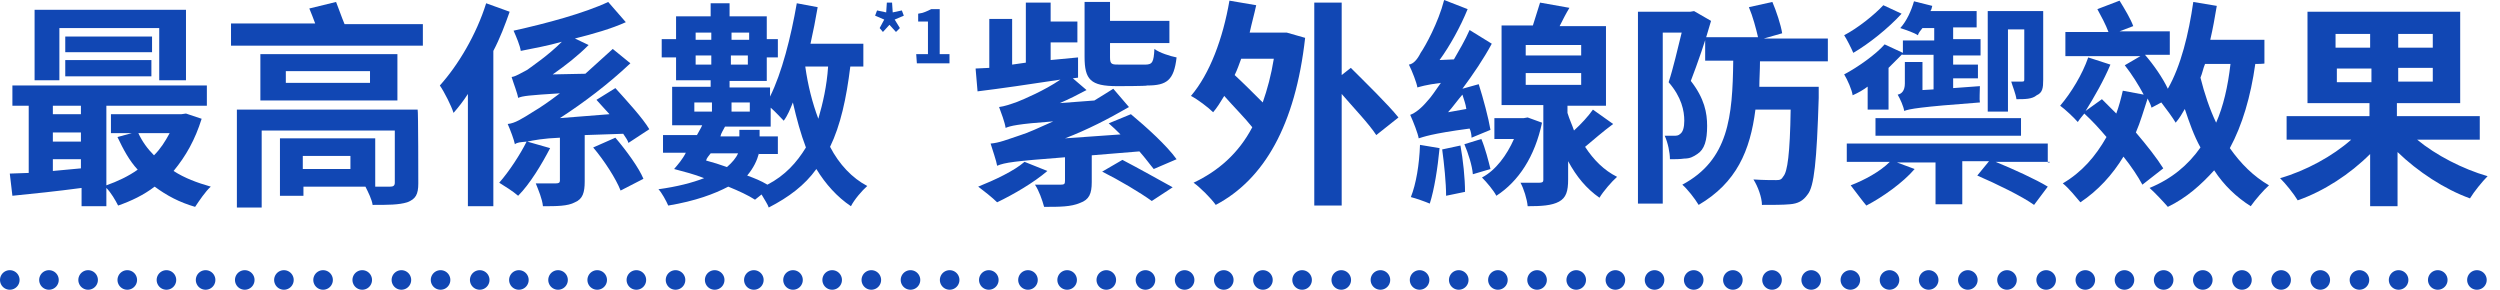
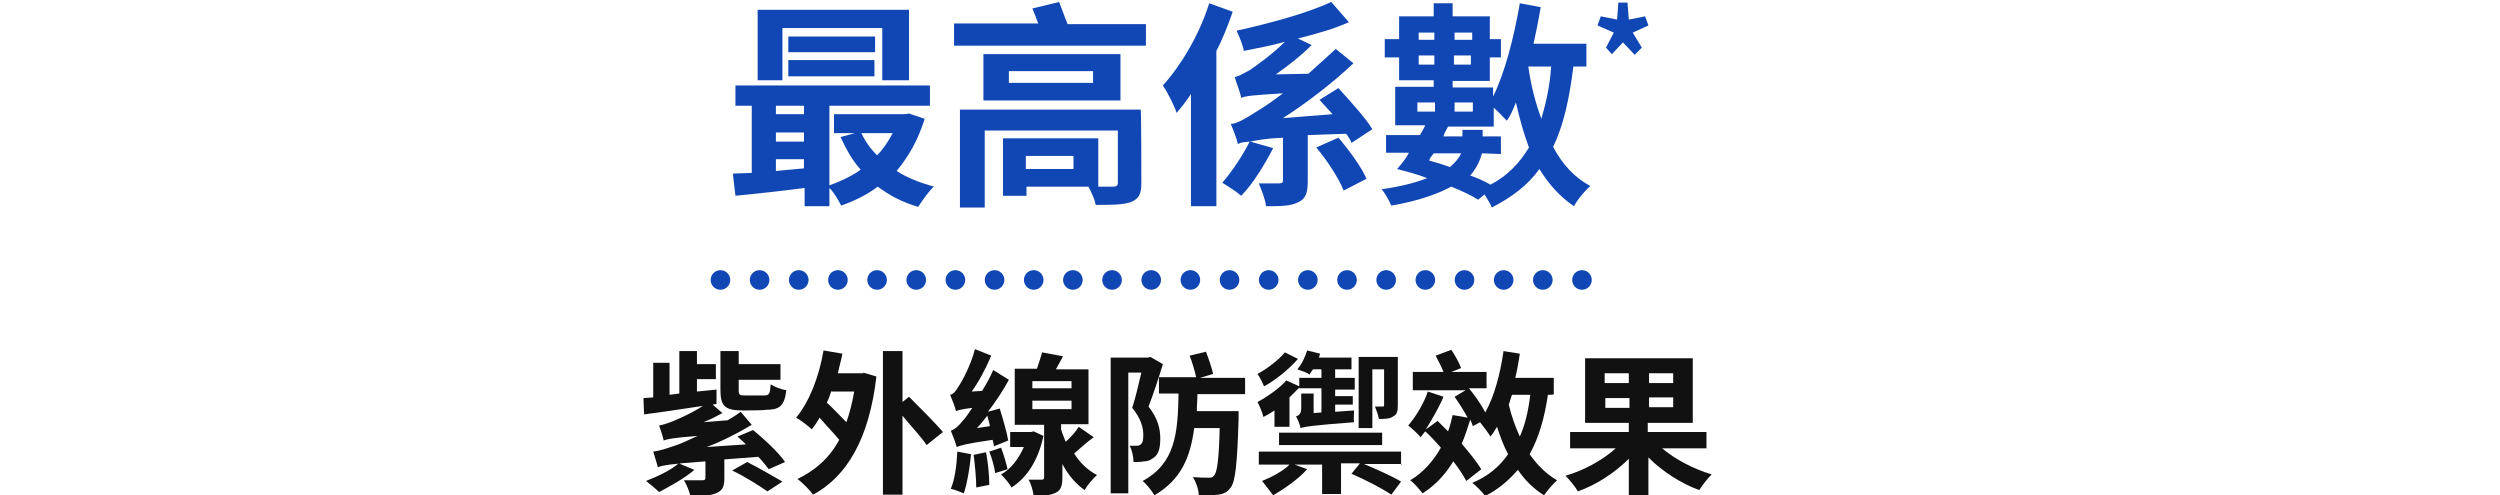
- <svg xmlns="http://www.w3.org/2000/svg" version="1.1" id="text-feature-01_sp.svg" x="0px" y="0px" viewBox="0 0 383.1 44.4" style="enable-background:new 0 0 383.1 44.4;" xml:space="preserve">
+ <svg xmlns="http://www.w3.org/2000/svg" version="1.1" id="text-feature-01_sp.svg" x="0px" y="0px" viewBox="0 0 383.1 75.8" style="enable-background:new 0 0 383.1 75.8;" xml:space="preserve">
  <style type="text/css">
	.st0{fill:none;stroke:#1147B4;stroke-width:3;stroke-linecap:round;stroke-dasharray:1.000000e-03,6;}
	.st1{fill:#1147B4;}
+ 	.st2{fill:#111111;}
</style>
-   <path id="シェイプ_1024" class="st0" d="M1.5,42.9h380.1" />
+   <path id="シェイプ_1024" class="st0" d="M110.4,42.9H246" />
  <g>
-     <path class="st1" d="M30.9,18.2c-1,3.2-2.4,5.7-4.3,8c1.7,1.1,3.6,1.8,5.7,2.4c-0.8,0.7-1.8,2.2-2.4,3.1c-2.4-0.7-4.3-1.7-6.2-3.1   c-1.7,1.3-3.6,2.2-5.6,2.9c-0.4-0.8-1.1-2-1.8-2.7v2.8h-3.8v-2.8C8.8,29.3,4.9,29.7,1.9,30l-0.4-3.4c0.8,0,2-0.1,2.9-0.1V16.2H1.9   v-3.1h29.8v3.1H16.3v12.2c1.7-0.6,3.4-1.4,4.8-2.4c-1.3-1.4-2.2-3.1-3.1-5l2.2-0.6H17v-2.9h10.8l0.7-0.1L30.9,18.2z M9.1,12.3H5.3   V1.5h23.2v10.8h-4.1v-8H9.1V12.3z M8.1,16.2v1.3h4.3v-1.3H8.1z M8.1,21.7h4.3v-1.4H8.1V21.7z M8.1,26.2c1.4-0.1,2.9-0.3,4.3-0.4   v-1.4H8.1V26.2z M23.3,8H10V5.6h13.3V8z M10,9.2h13.2v2.5H10C10,11.8,10,9.2,10,9.2z M21.2,20.4c0.6,1.3,1.4,2.4,2.4,3.4   c1-1,1.7-2.1,2.4-3.4H21.2z" />
-     <path class="st1" d="M64.8,3.6V7H35.4V3.6h12.9C48,2.8,47.7,2,47.4,1.3l4.1-1c0.4,1,0.8,2.2,1.3,3.4H64.8z M64.1,28.1   c0,1.7-0.4,2.4-1.7,2.9c-1.3,0.4-2.9,0.4-5.3,0.4c-0.1-0.8-0.7-2-1.1-2.8h-9.5v1.4h-3.6v-8.8h14.6v7.4h-0.4c1.1,0,2.4,0,2.7,0   c0.4,0,0.7-0.1,0.7-0.6V20H40.1v11.8h-3.8v-15h27.7C64.1,16.8,64.1,28.1,64.1,28.1z M60.9,15.4h-21V8.3h21V15.4z M56.7,10.9H43.8   v1.8h12.9V10.9z M53.7,23.9h-7.3v2h7.3V23.9z" />
-     <path class="st1" d="M78.1,1.8c-0.7,2-1.5,4.1-2.5,6v23.8h-3.9V14.4c-0.7,1.1-1.5,2.1-2.2,2.9c-0.3-1-1.4-3.2-2.1-4.2   c2.8-3.1,5.6-7.8,7.1-12.6L78.1,1.8z M89.6,20.7v7.1c0,1.7-0.3,2.7-1.5,3.2c-1.1,0.6-2.8,0.6-4.9,0.6c-0.1-1.1-0.7-2.5-1.1-3.5   c1.1,0,2.7,0,3.1,0c0.4,0,0.6-0.1,0.6-0.4v-6.6c-2.5,0.1-4.1,0.4-5,0.6l3.5,1c-1.3,2.5-3.1,5.5-4.9,7.3c-0.8-0.7-2.1-1.5-2.9-2   c1.5-1.7,3.2-4.3,4.2-6.3c-1,0.1-1.4,0.1-1.8,0.4c-0.1-0.6-0.7-2.2-1.1-3.1c1.1-0.1,2.2-0.8,4.1-2c0.7-0.4,2.2-1.4,3.9-2.7   c-4.8,0.3-5.7,0.4-6.4,0.7c-0.1-0.7-0.7-2.2-1-3.2c0.7-0.1,1.4-0.6,2.4-1.1c0.8-0.6,3.2-2.2,5.3-4.3c-2.1,0.6-4.3,1-6.3,1.4   c-0.1-0.8-0.7-2.2-1.1-3.1C83.7,3.6,89.6,2,93.2,0.3l2.7,3.1c-2.2,1-5,1.8-7.8,2.5l2.1,1c-1.7,1.7-3.5,3.1-5.5,4.5l5-0.1   c1.4-1.3,2.8-2.5,4.2-3.8l2.7,2.2c-3.4,3.2-7.1,6-10.8,8.4l7.6-0.6c-0.7-0.8-1.4-1.5-2-2.2l2.9-1.8c1.8,2,4.2,4.6,5.2,6.3l-3.2,2.1   c-0.1-0.4-0.4-0.8-0.8-1.4L89.6,20.7z M94.3,21.1c1.7,2,3.6,4.6,4.3,6.3l-3.5,1.8c-0.7-1.8-2.5-4.6-4.2-6.6L94.3,21.1z" />
-     <path class="st1" d="M130.3,10.2c-0.6,4.9-1.5,9-3.1,12.3c1.4,2.7,3.4,4.8,5.7,6c-0.8,0.7-2,2.1-2.5,3.1c-2.1-1.4-3.9-3.4-5.3-5.7   c-1.8,2.5-4.2,4.3-7.3,5.9c-0.1-0.4-0.7-1.3-1.1-2l-1,0.8c-1.1-0.7-2.4-1.3-4.1-2c-2.1,1.1-5,2.2-9.2,2.9c-0.3-0.7-1-2-1.5-2.5   c2.9-0.4,5.2-1,7-1.7c-1.5-0.6-3.1-1-4.6-1.4c0.6-0.7,1.3-1.5,1.8-2.5h-3.5v-2.7h5.2c0.3-0.6,0.6-1,0.8-1.5H103v-5.9h5.9v-1h-5.3   V8.8h-2.2V6h2.2V2.5h5.3v-2h2.9v2h5.7V6h1.7v2.8h-1.7v3.6h-5.7v1h6.2v1.4c1.8-3.6,3.2-9.1,4.1-14.3l3.2,0.6   c-0.3,1.8-0.7,3.8-1.1,5.6h8.1v3.5C132.3,10.2,130.3,10.2,130.3,10.2z M106.4,17.1h2.7v-1.4h-2.7V17.1z M106.6,5v1.1h2.4V5H106.6z    M109,9.9V8.5h-2.4v1.4H109z M108.9,23.5c-0.3,0.4-0.6,0.7-0.7,1.1c1.1,0.3,2.1,0.6,3.2,1c0.8-0.7,1.4-1.4,1.7-2.1H108.9z    M116.3,23.5c-0.3,1.1-0.8,2.2-1.8,3.4c1.1,0.4,2.1,0.8,3.1,1.4c2.7-1.4,4.5-3.4,5.9-5.7c-0.8-2.1-1.4-4.3-2-6.9   c-0.4,1-0.8,2-1.4,2.8c-0.4-0.4-1.3-1.4-2-2v2.9h-7c-0.3,0.6-0.6,1-0.7,1.5h2.9v-1h3.1v1h2.8v2.7h-2.9V23.5z M112.1,5v1.1h2.7V5   H112.1z M114.6,9.9V8.5H112v1.4H114.6z M112.1,15.7v1.4h2.8v-1.4H112.1z M123.4,10.2c0.4,2.9,1.1,5.6,2,8c0.7-2.4,1.3-5,1.5-8   H123.4z" />
-     <path class="st1" d="M134.8,4.3l0.7-1.3l-1.4-0.6l0.3-0.8l1.4,0.3l0.1-1.5h0.8l0.1,1.5l1.4-0.3l0.3,0.8l-1.4,0.6l0.8,1.3l-0.6,0.6   l-1-1.1l-1,1.1L134.8,4.3z" />
-     <path class="st1" d="M140.4,8.3h1.8v-5h-1.5V2.1c0.8-0.1,1.4-0.4,2-0.7h1.3v6.9h1.5v1.4h-5L140.4,8.3L140.4,8.3z" />
+     <path class="st1" d="M141.7,18.2c-1,3.2-2.4,5.7-4.3,8c1.7,1.1,3.6,1.8,5.7,2.4c-0.8,0.7-1.8,2.2-2.4,3.1c-2.4-0.7-4.3-1.7-6.2-3.1   c-1.7,1.3-3.6,2.2-5.6,2.9c-0.4-0.8-1.1-2-1.8-2.7v2.8h-3.8v-2.8c-3.7,0.5-7.6,0.9-10.6,1.2l-0.4-3.4c0.8,0,2-0.1,2.9-0.1V16.2   h-2.5v-3.1h29.8v3.1h-15.4v12.2c1.7-0.6,3.4-1.4,4.8-2.4c-1.3-1.4-2.2-3.1-3.1-5l2.2-0.6h-3.2v-2.9h10.8l0.7-0.1L141.7,18.2z    M119.9,12.3h-3.8V1.5h23.2v10.8h-4.1v-8h-15.3V12.3z M118.9,16.2v1.3h4.3v-1.3H118.9z M118.9,21.7h4.3v-1.4h-4.3V21.7z    M118.9,26.2c1.4-0.1,2.9-0.3,4.3-0.4v-1.4h-4.3V26.2z M134.1,8h-13.3V5.6h13.3V8z M120.8,9.2H134v2.5h-13.2   C120.8,11.8,120.8,9.2,120.8,9.2z M132,20.4c0.6,1.3,1.4,2.4,2.4,3.4c1-1,1.7-2.1,2.4-3.4H132z" />
+     <path class="st1" d="M175.6,3.6V7h-29.4V3.6h12.9c-0.3-0.8-0.6-1.6-0.9-2.3l4.1-1c0.4,1,0.8,2.2,1.3,3.4h12V3.6z M174.9,28.1   c0,1.7-0.4,2.4-1.7,2.9c-1.3,0.4-2.9,0.4-5.3,0.4c-0.1-0.8-0.7-2-1.1-2.8h-9.5V30h-3.6v-8.8h14.6v7.4h-0.4c1.1,0,2.4,0,2.7,0   c0.4,0,0.7-0.1,0.7-0.6v-8h-20.4v11.8h-3.8v-15h27.7C174.9,16.8,174.9,28.1,174.9,28.1z M171.7,15.4h-21V8.3h21V15.4z M167.5,10.9   h-12.9v1.8h12.9C167.5,12.7,167.5,10.9,167.5,10.9z M164.5,23.9h-7.3v2h7.3V23.9z" />
+     <path class="st1" d="M188.9,1.8c-0.7,2-1.5,4.1-2.5,6v23.8h-3.9V14.4c-0.7,1.1-1.5,2.1-2.2,2.9c-0.3-1-1.4-3.2-2.1-4.2   c2.8-3.1,5.6-7.8,7.1-12.6L188.9,1.8z M200.4,20.7v7.1c0,1.7-0.3,2.7-1.5,3.2c-1.1,0.6-2.8,0.6-4.9,0.6c-0.1-1.1-0.7-2.5-1.1-3.5   c1.1,0,2.7,0,3.1,0c0.4,0,0.6-0.1,0.6-0.4v-6.6c-2.5,0.1-4.1,0.4-5,0.6l3.5,1c-1.3,2.5-3.1,5.5-4.9,7.3c-0.8-0.7-2.1-1.5-2.9-2   c1.5-1.7,3.2-4.3,4.2-6.3c-1,0.1-1.4,0.1-1.8,0.4c-0.1-0.6-0.7-2.2-1.1-3.1c1.1-0.1,2.2-0.8,4.1-2c0.7-0.4,2.2-1.4,3.9-2.7   c-4.8,0.3-5.7,0.4-6.4,0.7c-0.1-0.7-0.7-2.2-1-3.2c0.7-0.1,1.4-0.6,2.4-1.1c0.8-0.6,3.2-2.2,5.3-4.3c-2.1,0.6-4.3,1-6.3,1.4   c-0.1-0.8-0.7-2.2-1.1-3.1c5-1.1,10.9-2.7,14.5-4.4l2.7,3.1c-2.2,1-5,1.8-7.8,2.5l2.1,1c-1.7,1.7-3.5,3.1-5.5,4.5l5-0.1   c1.4-1.3,2.8-2.5,4.2-3.8l2.7,2.2c-3.4,3.2-7.1,6-10.8,8.4l7.6-0.6c-0.7-0.8-1.4-1.5-2-2.2l2.9-1.8c1.8,2,4.2,4.6,5.2,6.3l-3.2,2.1   c-0.1-0.4-0.4-0.8-0.8-1.4L200.4,20.7z M205.1,21.1c1.7,2,3.6,4.6,4.3,6.3l-3.5,1.8c-0.7-1.8-2.5-4.6-4.2-6.6L205.1,21.1z" />
+     <path class="st1" d="M241.1,10.2c-0.6,4.9-1.5,9-3.1,12.3c1.4,2.7,3.4,4.8,5.7,6c-0.8,0.7-2,2.1-2.5,3.1c-2.1-1.4-3.9-3.4-5.3-5.7   c-1.8,2.5-4.2,4.3-7.3,5.9c-0.1-0.4-0.7-1.3-1.1-2l-1,0.8c-1.1-0.7-2.4-1.3-4.1-2c-2.1,1.1-5,2.2-9.2,2.9c-0.3-0.7-1-2-1.5-2.5   c2.9-0.4,5.2-1,7-1.7c-1.5-0.6-3.1-1-4.6-1.4c0.6-0.7,1.3-1.5,1.8-2.5h-3.5v-2.7h5.2c0.3-0.6,0.6-1,0.8-1.5h-4.6v-5.9h5.9v-1h-5.3   V8.8h-2.2V6h2.2V2.5h5.3v-2h2.9v2h5.7V6h1.7v2.8h-1.7v3.6h-5.7v1h6.2v1.4c1.8-3.6,3.2-9.1,4.1-14.3l3.2,0.6   c-0.3,1.8-0.7,3.8-1.1,5.6h8.1v3.5C243.1,10.2,241.1,10.2,241.1,10.2z M217.2,17.1h2.7v-1.4h-2.7V17.1z M217.4,5v1.1h2.4V5H217.4z    M219.8,9.9V8.5h-2.4v1.4H219.8z M219.7,23.5c-0.3,0.4-0.6,0.7-0.7,1.1c1.1,0.3,2.1,0.6,3.2,1c0.8-0.7,1.4-1.4,1.7-2.1H219.7z    M227.1,23.5c-0.3,1.1-0.8,2.2-1.8,3.4c1.1,0.4,2.1,0.8,3.1,1.4c2.7-1.4,4.5-3.4,5.9-5.7c-0.8-2.1-1.4-4.3-2-6.9   c-0.4,1-0.8,2-1.4,2.8c-0.4-0.4-1.3-1.4-2-2v2.9h-7c-0.3,0.6-0.6,1-0.7,1.5h2.9v-1h3.1v1h2.8v2.7L227.1,23.5L227.1,23.5z M222.9,5   v1.1h2.7V5H222.9z M225.4,9.9V8.5h-2.6v1.4H225.4z M222.9,15.7v1.4h2.8v-1.4C225.7,15.7,222.9,15.7,222.9,15.7z M234.2,10.2   c0.4,2.9,1.1,5.6,2,8c0.7-2.4,1.3-5,1.5-8C237.7,10.2,234.2,10.2,234.2,10.2z" />
+     <path class="st1" d="M246.1,7.3l1.2-2.3l-2.5-1.1l0.5-1.4l2.5,0.5l0.2-2.6h1.4l0.2,2.6l2.5-0.5l0.5,1.4L250.2,5l1.4,2.3l-1.1,1.1   l-1.8-1.9L247,8.3L246.1,7.3z" />
  </g>
  <g>
-     <path class="st1" d="M173.3,17.5c2.4,2,5.5,4.8,7,6.9l-3.5,1.5c-0.6-0.7-1.3-1.7-2.2-2.7l-7.3,0.6v4.1c0,1.8-0.4,2.7-1.8,3.2   c-1.4,0.6-3.1,0.6-5.5,0.6c-0.3-1.1-0.8-2.5-1.4-3.4c1.5,0,3.5,0,3.9,0c0.6,0,0.7-0.1,0.7-0.6v-3.6c-7.8,0.6-9.2,0.8-10.4,1.3   c-0.1-0.7-0.7-2.4-1-3.4c1.3-0.1,2.5-0.6,4.6-1.3c1-0.3,2.8-1.1,5-2.1c-5.5,0.4-6.6,0.7-7.3,1c-0.1-0.8-0.7-2.4-1-3.2   c0.8-0.1,1.7-0.4,2.8-0.8c1-0.4,4.1-1.7,6.6-3.4c-4.6,0.7-9.4,1.4-12.7,1.8l-0.3-3.5l2.1-0.1V2.9h3.5v7l2.1-0.3V0.4h3.8v2.9h4.1   v3.2h-4.1v2.7l4.2-0.4v3.1l-0.8,0.1l2.1,1.8c-1.3,0.7-2.7,1.4-4.1,2l5.3-0.4c1-0.6,2.1-1.3,2.9-1.8l2.4,2.8   c-3.1,1.8-6.4,3.5-9.8,4.8l8.5-0.6c-0.6-0.6-1.1-1.1-1.8-1.7L173.3,17.5z M160.5,26.2c-2.1,1.8-5.2,3.6-7.7,4.8   c-0.7-0.7-2.1-1.8-2.9-2.4c2.5-1,5.5-2.4,7.1-3.8L160.5,26.2z M171.2,13.2c-4.1,0-5-1-5-4.5V0.3h3.9v2.9h9.1v3.4h-9.1v2.2   c0,1.1,0.3,1.1,1.5,1.1h3.9c1.1,0,1.3-0.4,1.4-2.4c0.8,0.6,2.4,1.1,3.4,1.3c-0.4,3.5-1.5,4.3-4.5,4.3   C175.8,13.2,171.2,13.2,171.2,13.2z M172,24.5c2.5,1.3,5.7,3.1,7.7,4.2l-3.2,2.1c-1.8-1.3-5-3.2-7.6-4.5L172,24.5z" />
-     <path class="st1" d="M197.2,5l2.8,0.8c-1.5,13.4-6.3,21.7-13.7,25.6c-0.7-1-2.4-2.7-3.4-3.4c3.8-1.8,6.9-4.5,9-8.5   c-1.1-1.4-2.8-3.1-4.3-4.8c-0.6,1-1.1,1.8-1.7,2.5c-0.7-0.7-2.4-2-3.4-2.5c2.9-3.4,4.9-8.8,5.9-14.6l4.1,0.7   c-0.3,1.4-0.7,2.8-1,4.2h4.9L197.2,5z M190.2,9c-0.3,0.8-0.6,1.7-1,2.5c1.4,1.3,2.9,2.8,4.3,4.2c0.7-2,1.3-4.2,1.7-6.7H190.2z    M210.9,20.7c-1.1-1.7-3.4-4.1-5.3-6.3v17.1h-4.2V0.4h4.2v11.1l1.4-1.1c2.2,2.2,5.7,5.6,7.3,7.6L210.9,20.7z" />
-     <path class="st1" d="M225.5,21.1c0-0.4-0.1-1-0.3-1.4c-6,0.8-7.1,1.3-7.8,1.5c-0.1-0.7-0.8-2.5-1.3-3.6c0.8-0.3,1.7-1,2.7-2.2   c0.4-0.4,1.1-1.4,2-2.7c-2.4,0.3-3.2,0.6-3.6,0.7c-0.1-0.7-0.8-2.5-1.3-3.5c0.7-0.1,1.3-0.8,1.8-1.8c0.7-1,2.7-4.6,3.6-8.1l3.6,1.4   c-1.1,2.7-2.7,5.6-4.3,7.8l2.2-0.1c0.8-1.4,1.7-2.9,2.4-4.5l3.4,2.1c-1.3,2.4-2.8,4.6-4.5,6.9l2.5-0.7c0.7,2.2,1.5,5.2,1.8,7   L225.5,21.1z M220.6,22.7c-0.3,3.1-0.8,6.3-1.5,8.5c-0.7-0.3-2.1-0.8-2.9-1c0.8-2,1.3-5,1.4-8L220.6,22.7z M223.8,22.3   c0.4,2.2,0.7,5,0.7,7.1l-2.9,0.6c0-2-0.3-4.9-0.6-7.1L223.8,22.3z M224.7,16.7c-0.1-0.8-0.4-1.5-0.6-2.2c-0.7,0.8-1.4,1.8-2.2,2.7   L224.7,16.7z M227,21.3c0.6,1.4,1.1,3.4,1.4,4.6l-2.7,0.8c-0.1-1.3-0.7-3.2-1.3-4.6L227,21.3z M236.3,18.8c-1.1,5.2-3.6,9-7,11.2   c-0.4-0.8-1.5-2.1-2.2-2.8c2.1-1.1,3.8-3.4,4.9-5.9H229v-3.2h4.5l0.6-0.1L236.3,18.8z M247.2,19c-1.5,1.1-3.1,2.5-4.3,3.5   c1.3,2,2.9,3.6,4.9,4.6c-0.8,0.7-2.1,2.2-2.7,3.2c-2-1.4-3.5-3.2-4.8-5.6v2.8c0,1.8-0.3,2.8-1.4,3.4c-1.1,0.6-2.7,0.7-4.8,0.7   c-0.1-1.1-0.6-2.7-1.1-3.6c1.3,0,2.7,0,2.9,0c0.4,0,0.6-0.1,0.6-0.4V16.1h-6.4V3.9h4.8c0.4-1.3,0.8-2.5,1.1-3.5l4.5,0.8   c-0.6,1-1,1.8-1.5,2.8h7.1v12.2h-5.9v1.1c0.3,1,0.7,1.8,1,2.7c1.1-1,2.2-2.2,2.9-3.2L247.2,19z M233.8,8.5h8.5V6.9h-8.5V8.5z    M233.8,13h8.5v-1.8h-8.5V13z" />
-     <path class="st1" d="M262.2,3.2c-0.8,2.9-2.1,6.6-3.1,9.2c2.1,2.7,2.5,4.9,2.5,6.9c0,2.2-0.4,3.6-1.5,4.3c-0.6,0.4-1.1,0.7-2,0.7   c-0.7,0.1-1.4,0.1-2.2,0.1c0-1-0.3-2.5-0.8-3.6c0.6,0,1.1,0,1.4,0c0.4,0,0.7,0,1-0.3c0.4-0.3,0.6-1,0.6-2c0-1.5-0.4-3.6-2.4-5.9   c0.7-2.1,1.4-5.2,2-7.6h-2.9v26.2H251V1.8h8l0.6-0.1L262.2,3.2z M269.7,9.4c0,1.4-0.1,2.7-0.1,3.9h9.1c0,0,0,1.1,0,1.7   c-0.3,9.7-0.7,13.6-1.7,14.8c-0.7,1-1.5,1.4-2.7,1.5c-1,0.1-2.7,0.1-4.3,0.1c0-1.1-0.6-2.8-1.3-3.9c1.5,0.1,2.8,0.1,3.5,0.1   c0.6,0,0.8-0.1,1.1-0.6c0.6-0.7,1-3.4,1.1-10.2H269c-0.8,6.3-2.9,11.2-8.7,14.6c-0.6-1-1.7-2.4-2.5-3.1c7.1-3.8,7.7-10.4,7.8-19   h-4.3V5.7h8.1c-0.3-1.3-0.8-3.2-1.4-4.6l3.6-0.8c0.6,1.4,1.3,3.5,1.5,4.8l-2.8,0.8h9.8v3.5H269.7z" />
-     <path class="st1" d="M291.4,2.1c-2,2.2-5,4.6-7.4,6c-0.3-0.7-1-2.1-1.4-2.7c2.1-1.1,4.6-3.1,6-4.6L291.4,2.1z M286.3,13.2   c-0.8,0.6-1.5,1-2.4,1.4c-0.1-0.8-0.8-2.4-1.3-3.2c2.1-1.1,4.9-3.1,6.2-4.6l2.8,1.3V6.2h4.8V4.3h-1.8c-0.3,0.4-0.6,0.7-0.7,1.1   c-0.6-0.4-1.8-0.8-2.7-1.1c1-1.1,1.7-2.7,2.1-4.1l2.8,0.7c-0.1,0.3-0.1,0.6-0.3,0.8h7.1v2.5h-3.6v1.8h4.2v2.5h-4.2v1.4h3.8v2.1   h-3.8v1.5l4.1-0.3c0,0.8-0.1,2,0,2.5c-9.4,0.7-10.8,1-11.6,1.3c-0.1-0.7-0.6-1.8-1-2.5c0.6-0.1,1.1-0.6,1.1-1.7V9.5h2.7v4.3   l1.7-0.1V8.4h-4.8V8.3c-0.7,0.7-1.4,1.4-2.1,2.1v6.4h-3.2v-3.6H286.3z M314.1,24.8h-8.3c2.7,1.1,6.2,2.7,8,3.8l-2.1,2.8   c-1.8-1.3-5.7-3.2-8.7-4.5l1.8-2.2h-4.1v6.6h-4.1v-6.4h-5.9l2.7,1c-1.8,2.1-4.9,4.3-7.4,5.6c-0.6-0.7-1.7-2.2-2.4-3.1   c2.1-0.8,4.5-2.1,6-3.6H283v-2.8h30.8v2.9H314.1z M287.4,18.1h22.3v2.7h-22.3V18.1z M307.7,17.1h-3.1V1.7h8.5v10.5   c0,1.3-0.1,2-1,2.4c-0.7,0.6-1.8,0.6-3.1,0.6c-0.1-0.8-0.6-2-0.8-2.7c0.7,0,1.4,0,1.7,0c0.3,0,0.3-0.1,0.3-0.4V4.5h-2.5V17.1z" />
-     <path class="st1" d="M345.6,9.8c-0.7,5-2,9.4-3.9,12.9c1.7,2.4,3.6,4.3,6,5.7c-0.8,0.7-2.1,2.2-2.8,3.2c-2.2-1.4-4.1-3.2-5.6-5.5   c-2,2.2-4.2,4.2-7.1,5.6c-0.6-0.7-2-2.2-2.8-2.9c3.4-1.4,5.9-3.5,7.8-6.2c-1-1.8-1.7-3.8-2.4-5.9c-0.4,0.7-0.8,1.4-1.4,2.1   c-0.4-0.7-1.5-2.2-2.2-3.1l-1.5,0.8c-0.1-0.4-0.3-0.8-0.6-1.4c-0.6,1.8-1.1,3.6-1.8,5.2c1.7,2,3.2,3.9,4.2,5.5l-3.2,2.5   c-0.7-1.3-1.7-2.8-2.9-4.3c-1.7,2.8-3.9,5.2-6.6,7c-0.6-0.7-1.8-2.2-2.7-2.9c2.9-1.7,5-4.1,6.7-7.1c-1.1-1.3-2.2-2.5-3.4-3.6   c-0.3,0.4-0.7,0.8-1,1.3c-0.6-0.7-2-2-2.7-2.5c1.7-2,3.4-4.8,4.3-7.4l3.4,1.1c-1,2.4-2.5,5-3.8,7.1l2.5-1.8   c0.7,0.7,1.5,1.5,2.2,2.2c0.4-1.1,0.7-2.2,1-3.5l3.2,0.6c-0.8-1.5-1.8-3.1-2.9-4.5l2.4-1.4h-11.5V4.9h6.6c-0.4-1.1-1.1-2.4-1.7-3.5   l3.4-1.3c0.8,1.3,1.7,2.8,2.1,3.9l-2.1,0.8h7.7v3.6h-3.8c1.3,1.5,2.7,3.5,3.5,5.2c2-3.5,3.2-8.4,3.9-13.3l3.6,0.6   c-0.3,1.8-0.6,3.5-1,5.2h8.3v3.6C347.2,9.8,345.6,9.8,345.6,9.8z M337.9,9.8c-0.3,0.7-0.4,1.4-0.7,2.1c0.6,2.4,1.4,4.8,2.4,6.9   c1.1-2.5,1.8-5.5,2.2-9H337.9z" />
-     <path class="st1" d="M370.4,21.4c2.9,2.4,7,4.5,10.8,5.6c-0.8,0.8-2.1,2.4-2.7,3.4c-3.9-1.4-8-4.1-11.1-7.1v8.3h-4.2v-8   c-3.1,3.1-7.1,5.7-11.1,7.1c-0.6-1-1.8-2.5-2.7-3.4c3.9-1.1,8.1-3.4,10.9-5.9h-9.9v-3.6h12.7v-2h-9.5v-14h23.4v14h-9.7v2h12.7v3.6   H370.4z M357.9,7.3h5.3V5.2h-5.3V7.3z M363.4,12.6v-2.1h-5.3v2.1H363.4z M372.8,5.2h-5.3v2.1h5.3V5.2z M372.8,10.4h-5.3v2.1h5.3   V10.4z" />
+     <path class="st2" d="M115.4,65.9c1.7,1.4,3.9,3.4,4.9,4.9l-2.5,1.1c-0.4-0.5-0.9-1.2-1.6-1.9l-5.2,0.4v2.9c0,1.3-0.3,1.9-1.3,2.3   c-1,0.4-2.2,0.4-3.9,0.4c-0.2-0.8-0.6-1.8-1-2.4c1.1,0,2.5,0,2.8,0c0.4,0,0.5-0.1,0.5-0.4v-2.5c-5.5,0.4-6.5,0.6-7.3,0.9   c-0.1-0.5-0.5-1.7-0.7-2.4c0.9-0.1,1.8-0.4,3.3-0.9c0.7-0.2,2-0.8,3.5-1.5c-3.9,0.3-4.7,0.5-5.2,0.7c-0.1-0.6-0.5-1.7-0.7-2.3   c0.6-0.1,1.2-0.3,2-0.6c0.7-0.3,2.9-1.2,4.7-2.4c-3.3,0.5-6.6,1-9,1.3L98.6,61l1.5-0.1v-5.3h2.5v4.9l1.5-0.2v-6.5h2.7v2h2.9v2.3   h-2.9V60l3-0.3v2.2l-0.6,0.1l1.5,1.3c-0.9,0.5-1.9,1-2.9,1.4l3.7-0.3c0.7-0.4,1.5-0.9,2-1.3l1.7,2c-2.2,1.3-4.5,2.5-6.9,3.4l6-0.4   c-0.4-0.4-0.8-0.8-1.3-1.2L115.4,65.9z M106.4,72c-1.5,1.3-3.7,2.5-5.4,3.4c-0.5-0.5-1.5-1.3-2-1.7c1.8-0.7,3.9-1.7,5-2.7L106.4,72   z M113.9,62.9c-2.9,0-3.5-0.7-3.5-3.2v-5.9h2.8v2h6.4v2.4h-6.4v1.6c0,0.8,0.2,0.8,1.1,0.8h2.8c0.8,0,0.9-0.3,1-1.7   c0.6,0.4,1.7,0.8,2.4,0.9c-0.3,2.5-1.1,3-3.2,3C117.2,62.9,113.9,62.9,113.9,62.9z M114.5,70.8c1.8,0.9,4,2.2,5.4,3l-2.3,1.5   c-1.3-0.9-3.5-2.3-5.4-3.2L114.5,70.8z" />
+     <path class="st2" d="M132.3,57.1l2,0.6c-1.1,9.5-4.5,15.3-9.7,18.1c-0.5-0.7-1.7-1.9-2.4-2.4c2.7-1.3,4.9-3.2,6.4-6   c-0.8-1-2-2.2-3-3.4c-0.4,0.7-0.8,1.3-1.2,1.8c-0.5-0.5-1.7-1.4-2.4-1.8c2-2.4,3.5-6.2,4.2-10.3l2.9,0.5c-0.2,1-0.5,2-0.7,3h3.5   H132.3z M127.4,59.9c-0.2,0.6-0.4,1.2-0.7,1.8c1,0.9,2,2,3,3c0.5-1.4,0.9-3,1.2-4.7H127.4z M142,68.2c-0.8-1.2-2.4-2.9-3.7-4.5   v12.1h-3v-22h3v7.8l1-0.8c1.6,1.6,4,4,5.2,5.4L142,68.2z" />
+     <path class="st2" d="M152.3,68.4c0-0.3-0.1-0.7-0.2-1c-4.2,0.6-5,0.9-5.5,1.1c-0.1-0.5-0.6-1.8-0.9-2.5c0.6-0.2,1.2-0.7,1.9-1.6   c0.3-0.3,0.8-1,1.4-1.9c-1.7,0.2-2.3,0.4-2.5,0.5c-0.1-0.5-0.6-1.8-0.9-2.5c0.5-0.1,0.9-0.6,1.3-1.3c0.5-0.7,1.9-3.3,2.5-5.7l2.5,1   c-0.8,1.9-1.9,4-3,5.5l1.6-0.1c0.6-1,1.2-2,1.7-3.2l2.4,1.5c-0.9,1.7-2,3.3-3.2,4.9l1.8-0.5c0.5,1.6,1.1,3.7,1.3,4.9L152.3,68.4z    M148.8,69.6c-0.2,2.2-0.6,4.5-1.1,6c-0.5-0.2-1.5-0.6-2-0.7c0.6-1.4,0.9-3.5,1-5.7L148.8,69.6z M151.1,69.3c0.3,1.6,0.5,3.5,0.5,5   l-2,0.4c0-1.4-0.2-3.5-0.4-5L151.1,69.3z M151.7,65.3c-0.1-0.6-0.3-1.1-0.4-1.6c-0.5,0.6-1,1.3-1.6,1.9L151.7,65.3z M153.4,68.6   c0.4,1,0.8,2.4,1,3.3l-1.9,0.6c-0.1-0.9-0.5-2.3-0.9-3.3L153.4,68.6z M159.9,66.8c-0.8,3.7-2.5,6.4-4.9,7.9c-0.3-0.6-1.1-1.5-1.6-2   c1.5-0.8,2.7-2.4,3.5-4.2h-2.1v-2.3h3.2l0.4-0.1L159.9,66.8z M167.6,67c-1.1,0.8-2.2,1.8-3,2.5c0.9,1.4,2,2.5,3.5,3.3   c-0.6,0.5-1.5,1.6-1.9,2.3c-1.4-1-2.5-2.3-3.4-4v2c0,1.3-0.2,2-1,2.4c-0.8,0.4-1.9,0.5-3.4,0.5c-0.1-0.8-0.4-1.9-0.8-2.5   c0.9,0,1.9,0,2,0c0.3,0,0.4-0.1,0.4-0.3v-8.1h-4.5v-8.6h3.4c0.3-0.9,0.6-1.8,0.8-2.5l3.2,0.6c-0.4,0.7-0.7,1.3-1.1,2h5V65h-4.2v0.8   c0.2,0.7,0.5,1.3,0.7,1.9c0.8-0.7,1.6-1.6,2-2.3L167.6,67z M158.2,59.5h6v-1.1h-6V59.5z M158.2,62.7h6v-1.3h-6V62.7z" />
+     <path class="st2" d="M178.2,55.8c-0.6,2-1.5,4.7-2.2,6.5c1.5,1.9,1.8,3.5,1.8,4.9c0,1.6-0.3,2.5-1.1,3c-0.4,0.3-0.8,0.5-1.4,0.5   c-0.5,0.1-1,0.1-1.6,0.1c0-0.7-0.2-1.8-0.6-2.5c0.4,0,0.8,0,1,0c0.3,0,0.5,0,0.7-0.2c0.3-0.2,0.4-0.7,0.4-1.4   c0-1.1-0.3-2.5-1.7-4.2c0.5-1.5,1-3.7,1.4-5.4h-2v18.5h-2.7V54.8h5.7l0.4-0.1L178.2,55.8z M183.5,60.2c0,1-0.1,1.9-0.1,2.8h6.4   c0,0,0,0.8,0,1.2c-0.2,6.9-0.5,9.6-1.2,10.5c-0.5,0.7-1.1,1-1.9,1.1c-0.7,0.1-1.9,0.1-3,0.1c0-0.8-0.4-2-0.9-2.8   c1.1,0.1,2,0.1,2.5,0.1c0.4,0,0.6-0.1,0.8-0.4c0.4-0.5,0.7-2.4,0.8-7.2H183c-0.6,4.5-2,7.9-6.1,10.3c-0.4-0.7-1.2-1.7-1.8-2.2   c5-2.7,5.4-7.3,5.5-13.4h-3v-2.5h5.7c-0.2-0.9-0.6-2.3-1-3.3l2.5-0.6c0.4,1,0.9,2.5,1.1,3.4l-2,0.6h6.9v2.5H183.5z" />
+     <path class="st2" d="M198.9,55c-1.4,1.6-3.5,3.3-5.2,4.2c-0.2-0.5-0.7-1.5-1-1.9c1.5-0.8,3.3-2.2,4.2-3.3L198.9,55z M195.3,62.9   c-0.6,0.4-1.1,0.7-1.7,1c-0.1-0.6-0.6-1.7-0.9-2.3c1.5-0.8,3.5-2.2,4.4-3.3l2,0.9v-1.3h3.4v-1.3h-1.3c-0.2,0.3-0.4,0.5-0.5,0.8   c-0.4-0.3-1.3-0.6-1.9-0.8c0.7-0.8,1.2-1.9,1.5-2.9l2,0.5c-0.1,0.2-0.1,0.4-0.2,0.6h5v1.8h-2.5v1.3h3v1.8h-3v1h2.7V62h-2.7v1.1   l2.9-0.2c0,0.6-0.1,1.4,0,1.8c-6.6,0.5-7.6,0.7-8.2,0.9c-0.1-0.5-0.4-1.3-0.7-1.8c0.4-0.1,0.8-0.4,0.8-1.2v-2.3h1.9v3l1.2-0.1v-3.7   h-3.4v-0.1c-0.5,0.5-1,1-1.5,1.5v4.5h-2.3L195.3,62.9C195.2,62.9,195.3,62.9,195.3,62.9z M214.9,71.1H209c1.9,0.8,4.4,1.9,5.7,2.7   l-1.5,2c-1.3-0.9-4-2.3-6.1-3.2l1.3-1.6h-2.9v4.7h-2.9v-4.5h-4.2l1.9,0.7c-1.3,1.5-3.5,3-5.2,4c-0.4-0.5-1.2-1.6-1.7-2.2   c1.5-0.6,3.2-1.5,4.2-2.5h-4.7v-2h21.8v2L214.9,71.1L214.9,71.1z M196,66.3h15.8v1.9H196V66.3z M210.4,65.6h-2.2V54.7h6v7.4   c0,0.9-0.1,1.4-0.7,1.7c-0.5,0.4-1.3,0.4-2.2,0.4c-0.1-0.6-0.4-1.4-0.6-1.9c0.5,0,1,0,1.2,0c0.2,0,0.2-0.1,0.2-0.3v-5.4h-1.8V65.6z   " />
+     <path class="st2" d="M237.2,60.5c-0.5,3.5-1.4,6.6-2.8,9.1c1.2,1.7,2.5,3,4.2,4c-0.6,0.5-1.5,1.6-2,2.3c-1.6-1-2.9-2.3-4-3.9   c-1.4,1.6-3,3-5,4c-0.4-0.5-1.4-1.6-2-2c2.4-1,4.2-2.5,5.5-4.4c-0.7-1.3-1.2-2.7-1.7-4.2c-0.3,0.5-0.6,1-1,1.5   c-0.3-0.5-1.1-1.6-1.6-2.2l-1.1,0.6c-0.1-0.3-0.2-0.6-0.4-1c-0.4,1.3-0.8,2.5-1.3,3.7c1.2,1.4,2.3,2.8,3,3.9l-2.3,1.8   c-0.5-0.9-1.2-2-2-3c-1.2,2-2.8,3.7-4.7,4.9c-0.4-0.5-1.3-1.6-1.9-2c2-1.2,3.5-2.9,4.7-5c-0.8-0.9-1.6-1.8-2.4-2.5   c-0.2,0.3-0.5,0.6-0.7,0.9c-0.4-0.5-1.4-1.4-1.9-1.8c1.2-1.4,2.4-3.4,3-5.2l2.4,0.8c-0.7,1.7-1.8,3.5-2.7,5l1.8-1.3   c0.5,0.5,1.1,1.1,1.6,1.6c0.3-0.8,0.5-1.6,0.7-2.5l2.3,0.4c-0.6-1.1-1.3-2.2-2-3.2l1.7-1h-8.1V57h4.7c-0.3-0.8-0.8-1.7-1.2-2.5   l2.4-0.9c0.6,0.9,1.2,2,1.5,2.8l-1.5,0.6h5.4v2.5h-2.7c0.9,1.1,1.9,2.5,2.5,3.7c1.4-2.5,2.3-5.9,2.8-9.4l2.5,0.4   c-0.2,1.3-0.4,2.5-0.7,3.7h5.9v2.5C238.3,60.5,237.2,60.5,237.2,60.5z M231.7,60.5c-0.2,0.5-0.3,1-0.5,1.5c0.4,1.7,1,3.4,1.7,4.9   c0.8-1.8,1.3-3.9,1.6-6.4C234.5,60.5,231.7,60.5,231.7,60.5z" />
+     <path class="st2" d="M254.7,68.7c2,1.7,4.9,3.2,7.6,4c-0.6,0.6-1.5,1.7-1.9,2.4c-2.8-1-5.7-2.9-7.8-5v5.9h-3v-5.7   c-2.2,2.2-5,4-7.8,5c-0.4-0.7-1.3-1.8-1.9-2.4c2.8-0.8,5.7-2.4,7.7-4.2h-7v-2.5h9v-1.4h-6.7v-9.9h16.5v9.9h-6.9v1.4h9v2.5H254.7z    M245.9,58.7h3.7v-1.5h-3.7V58.7z M249.7,62.4V61H246v1.5H249.7z M256.4,57.2h-3.7v1.5h3.7V57.2z M256.4,60.9h-3.7v1.5h3.7V60.9z" />
  </g>
</svg>
